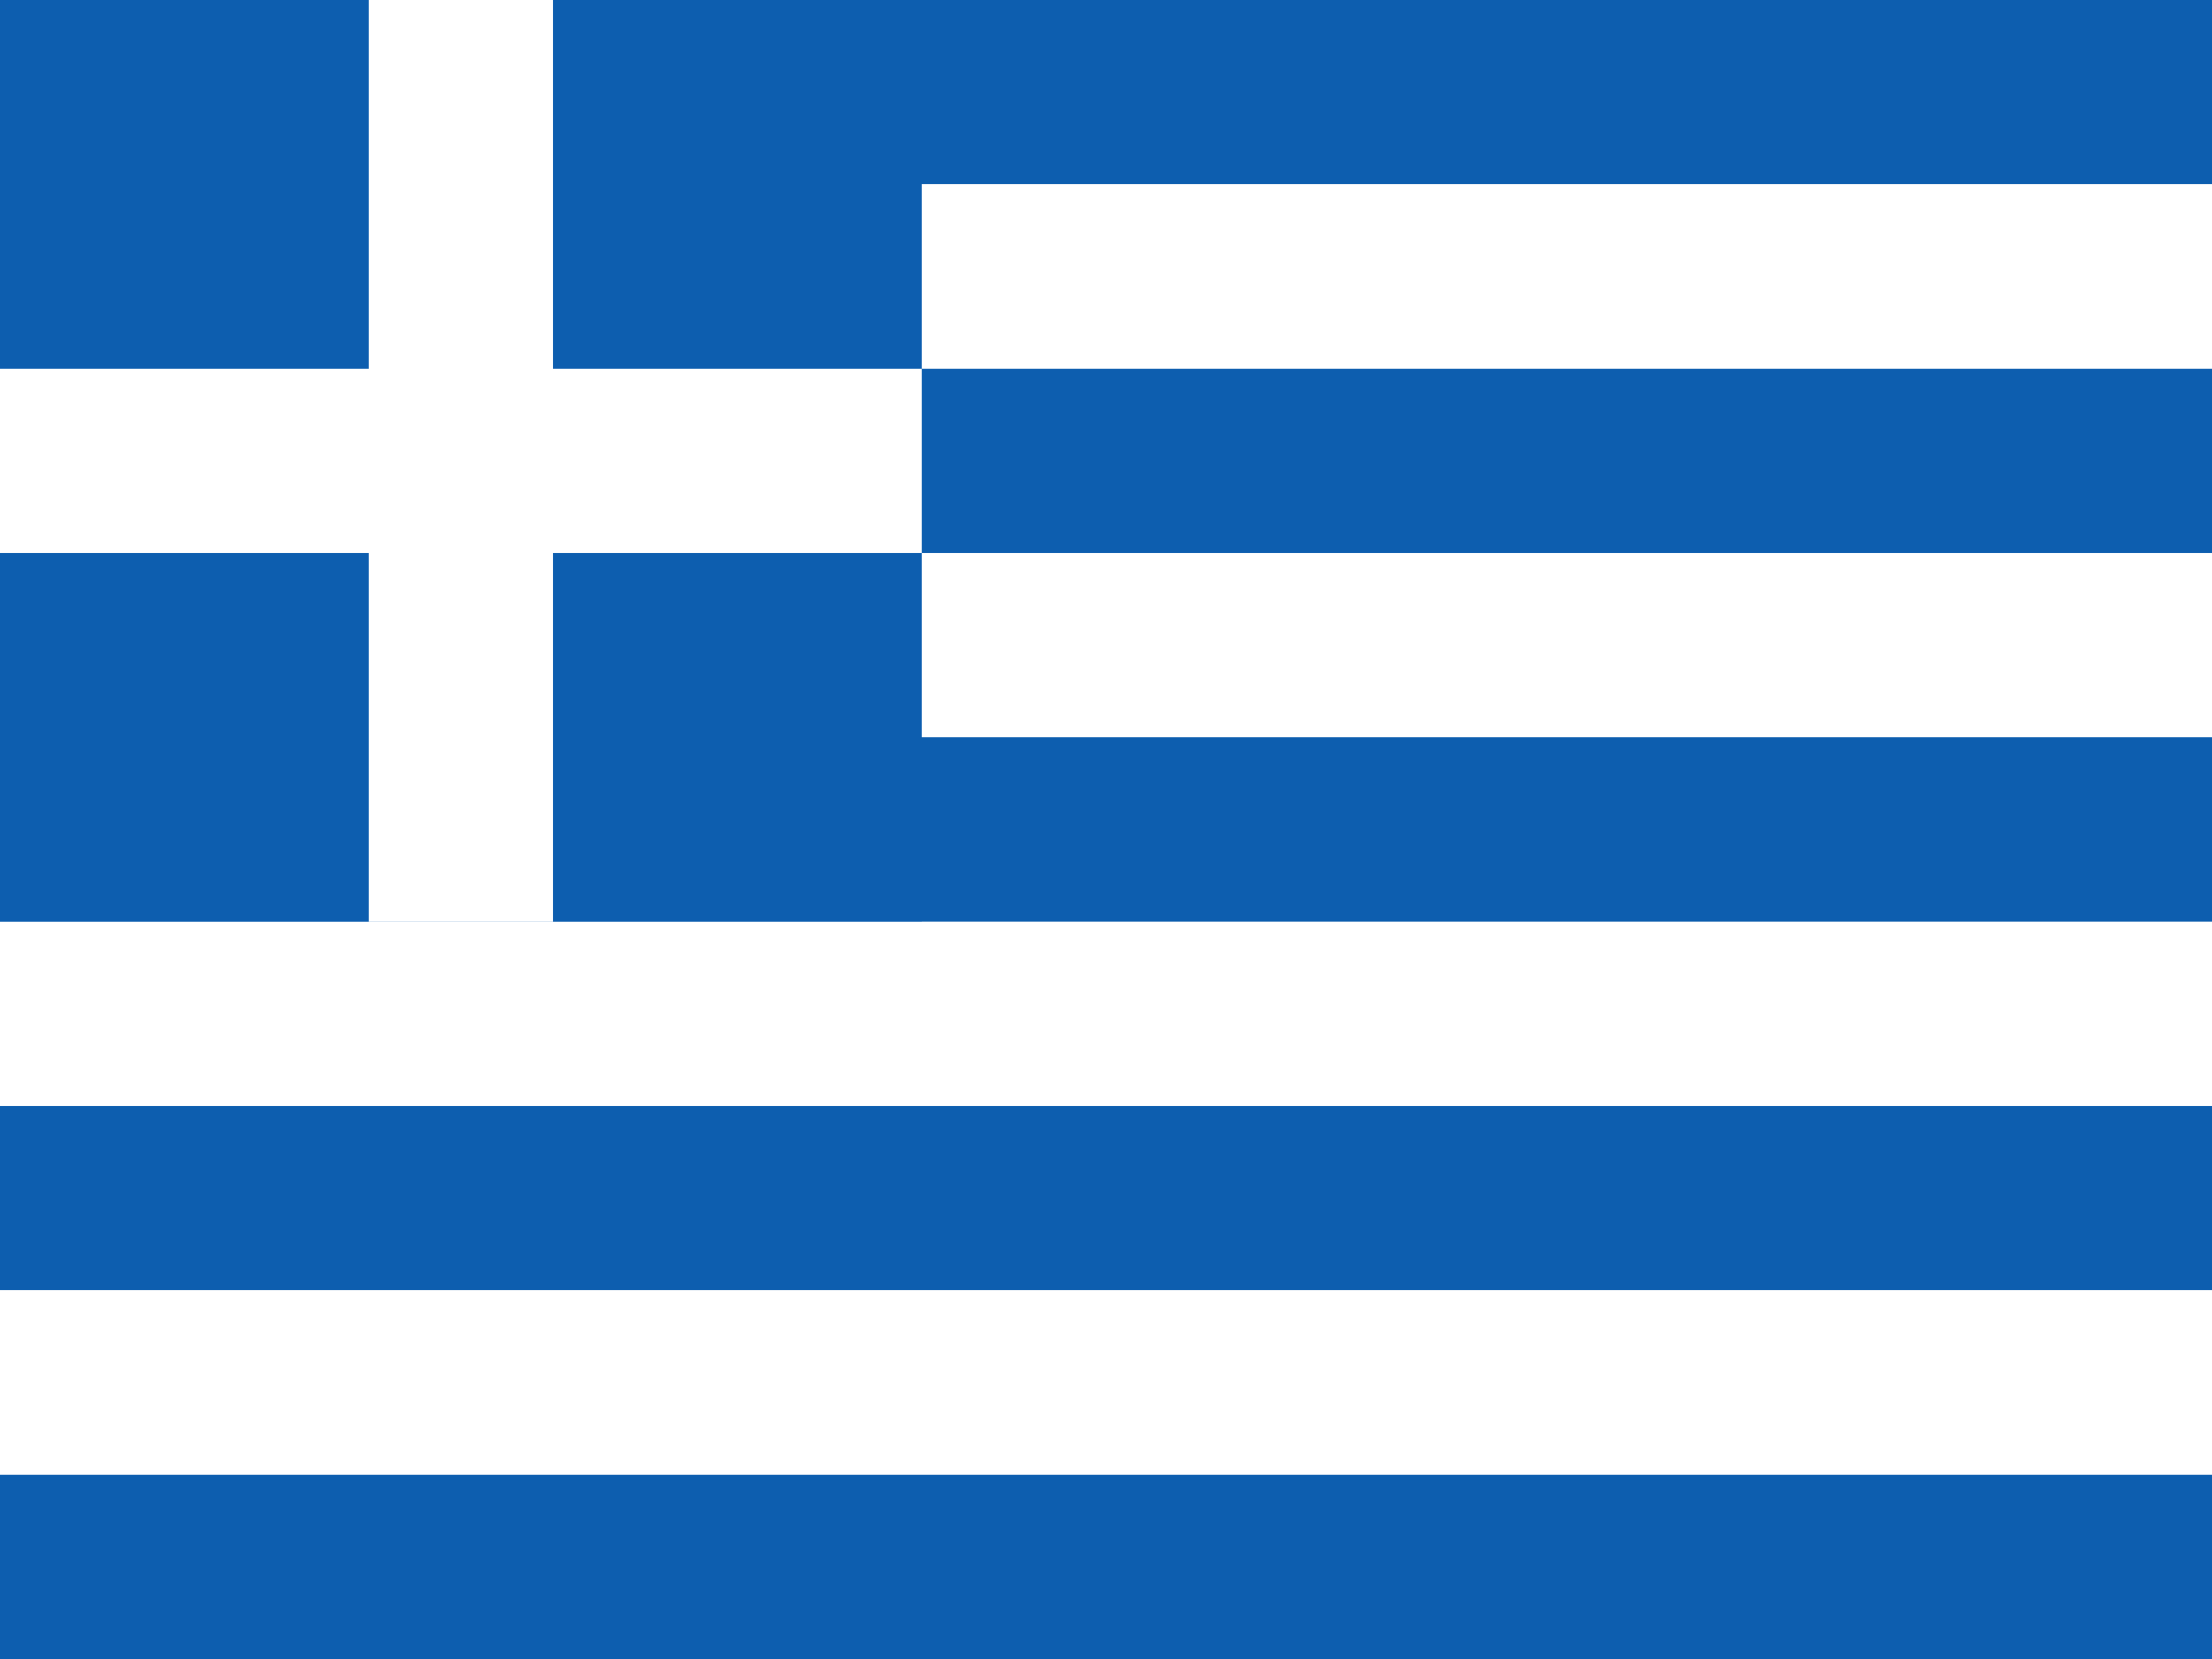
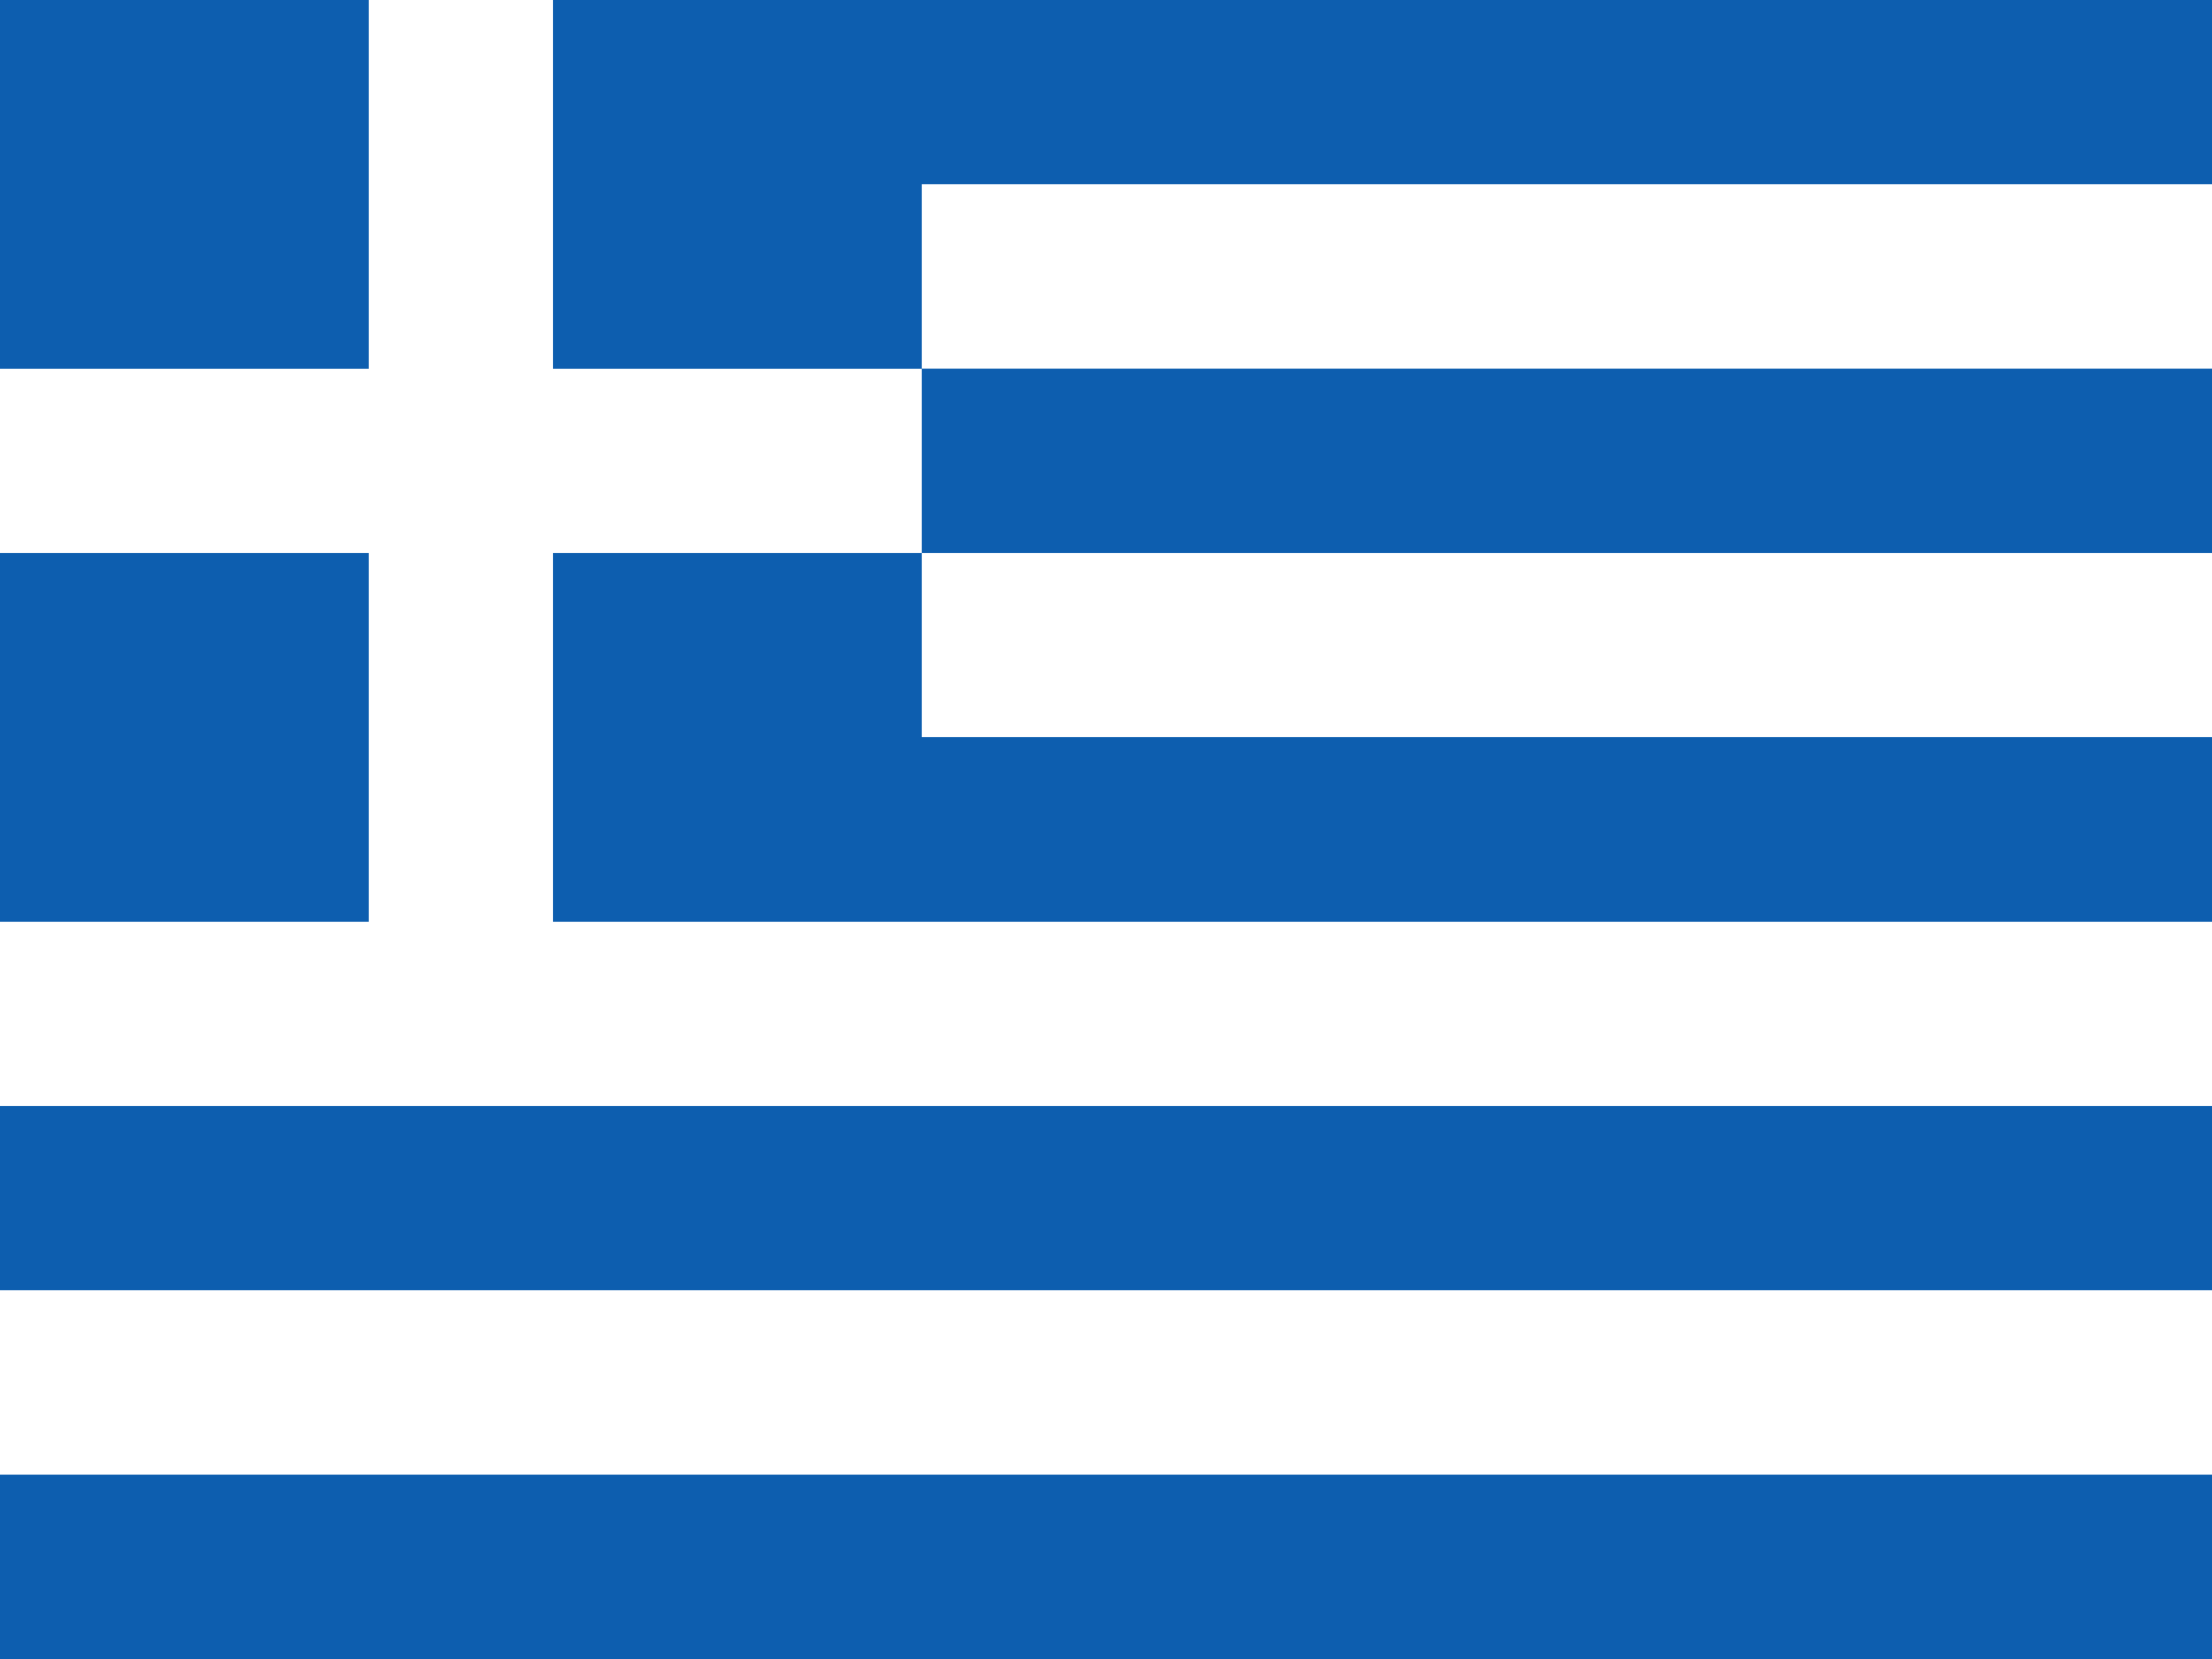
<svg xmlns="http://www.w3.org/2000/svg" id="flag-icons-gr" viewBox="0 0 640 480">
-   <path fill="#0d5eaf" fill-rule="evenodd" d="M0 0h640v53.3H0z" />
+   <path fill="#0d5eaf" fill-rule="evenodd" d="M0 0h640v480H0z" />
  <path fill="#fff" fill-rule="evenodd" d="M0 53.3h640v53.4H0z" />
  <path fill="#0d5eaf" fill-rule="evenodd" d="M0 106.7h640V160H0z" />
  <path fill="#fff" fill-rule="evenodd" d="M0 160h640v53.3H0z" />
  <path fill="#0d5eaf" d="M0 0h266.7v266.7H0z" />
  <path fill="#0d5eaf" fill-rule="evenodd" d="M0 213.3h640v53.4H0z" />
  <path fill="#fff" fill-rule="evenodd" d="M0 266.7h640V320H0z" />
  <path fill="#0d5eaf" fill-rule="evenodd" d="M0 320h640v53.3H0z" />
  <path fill="#fff" fill-rule="evenodd" d="M0 373.3h640v53.4H0z" />
  <g fill="#fff" fill-rule="evenodd" stroke-width="1.3">
-     <path d="M106.7 0H160v266.7h-53.3z" />
+     <path d="M106.7 0H160v293.3h-53.3z" />
    <path d="M0 106.7h266.7V160H0z" />
  </g>
  <path fill="#0d5eaf" d="M0 426.7h640V480H0z" />
</svg>
